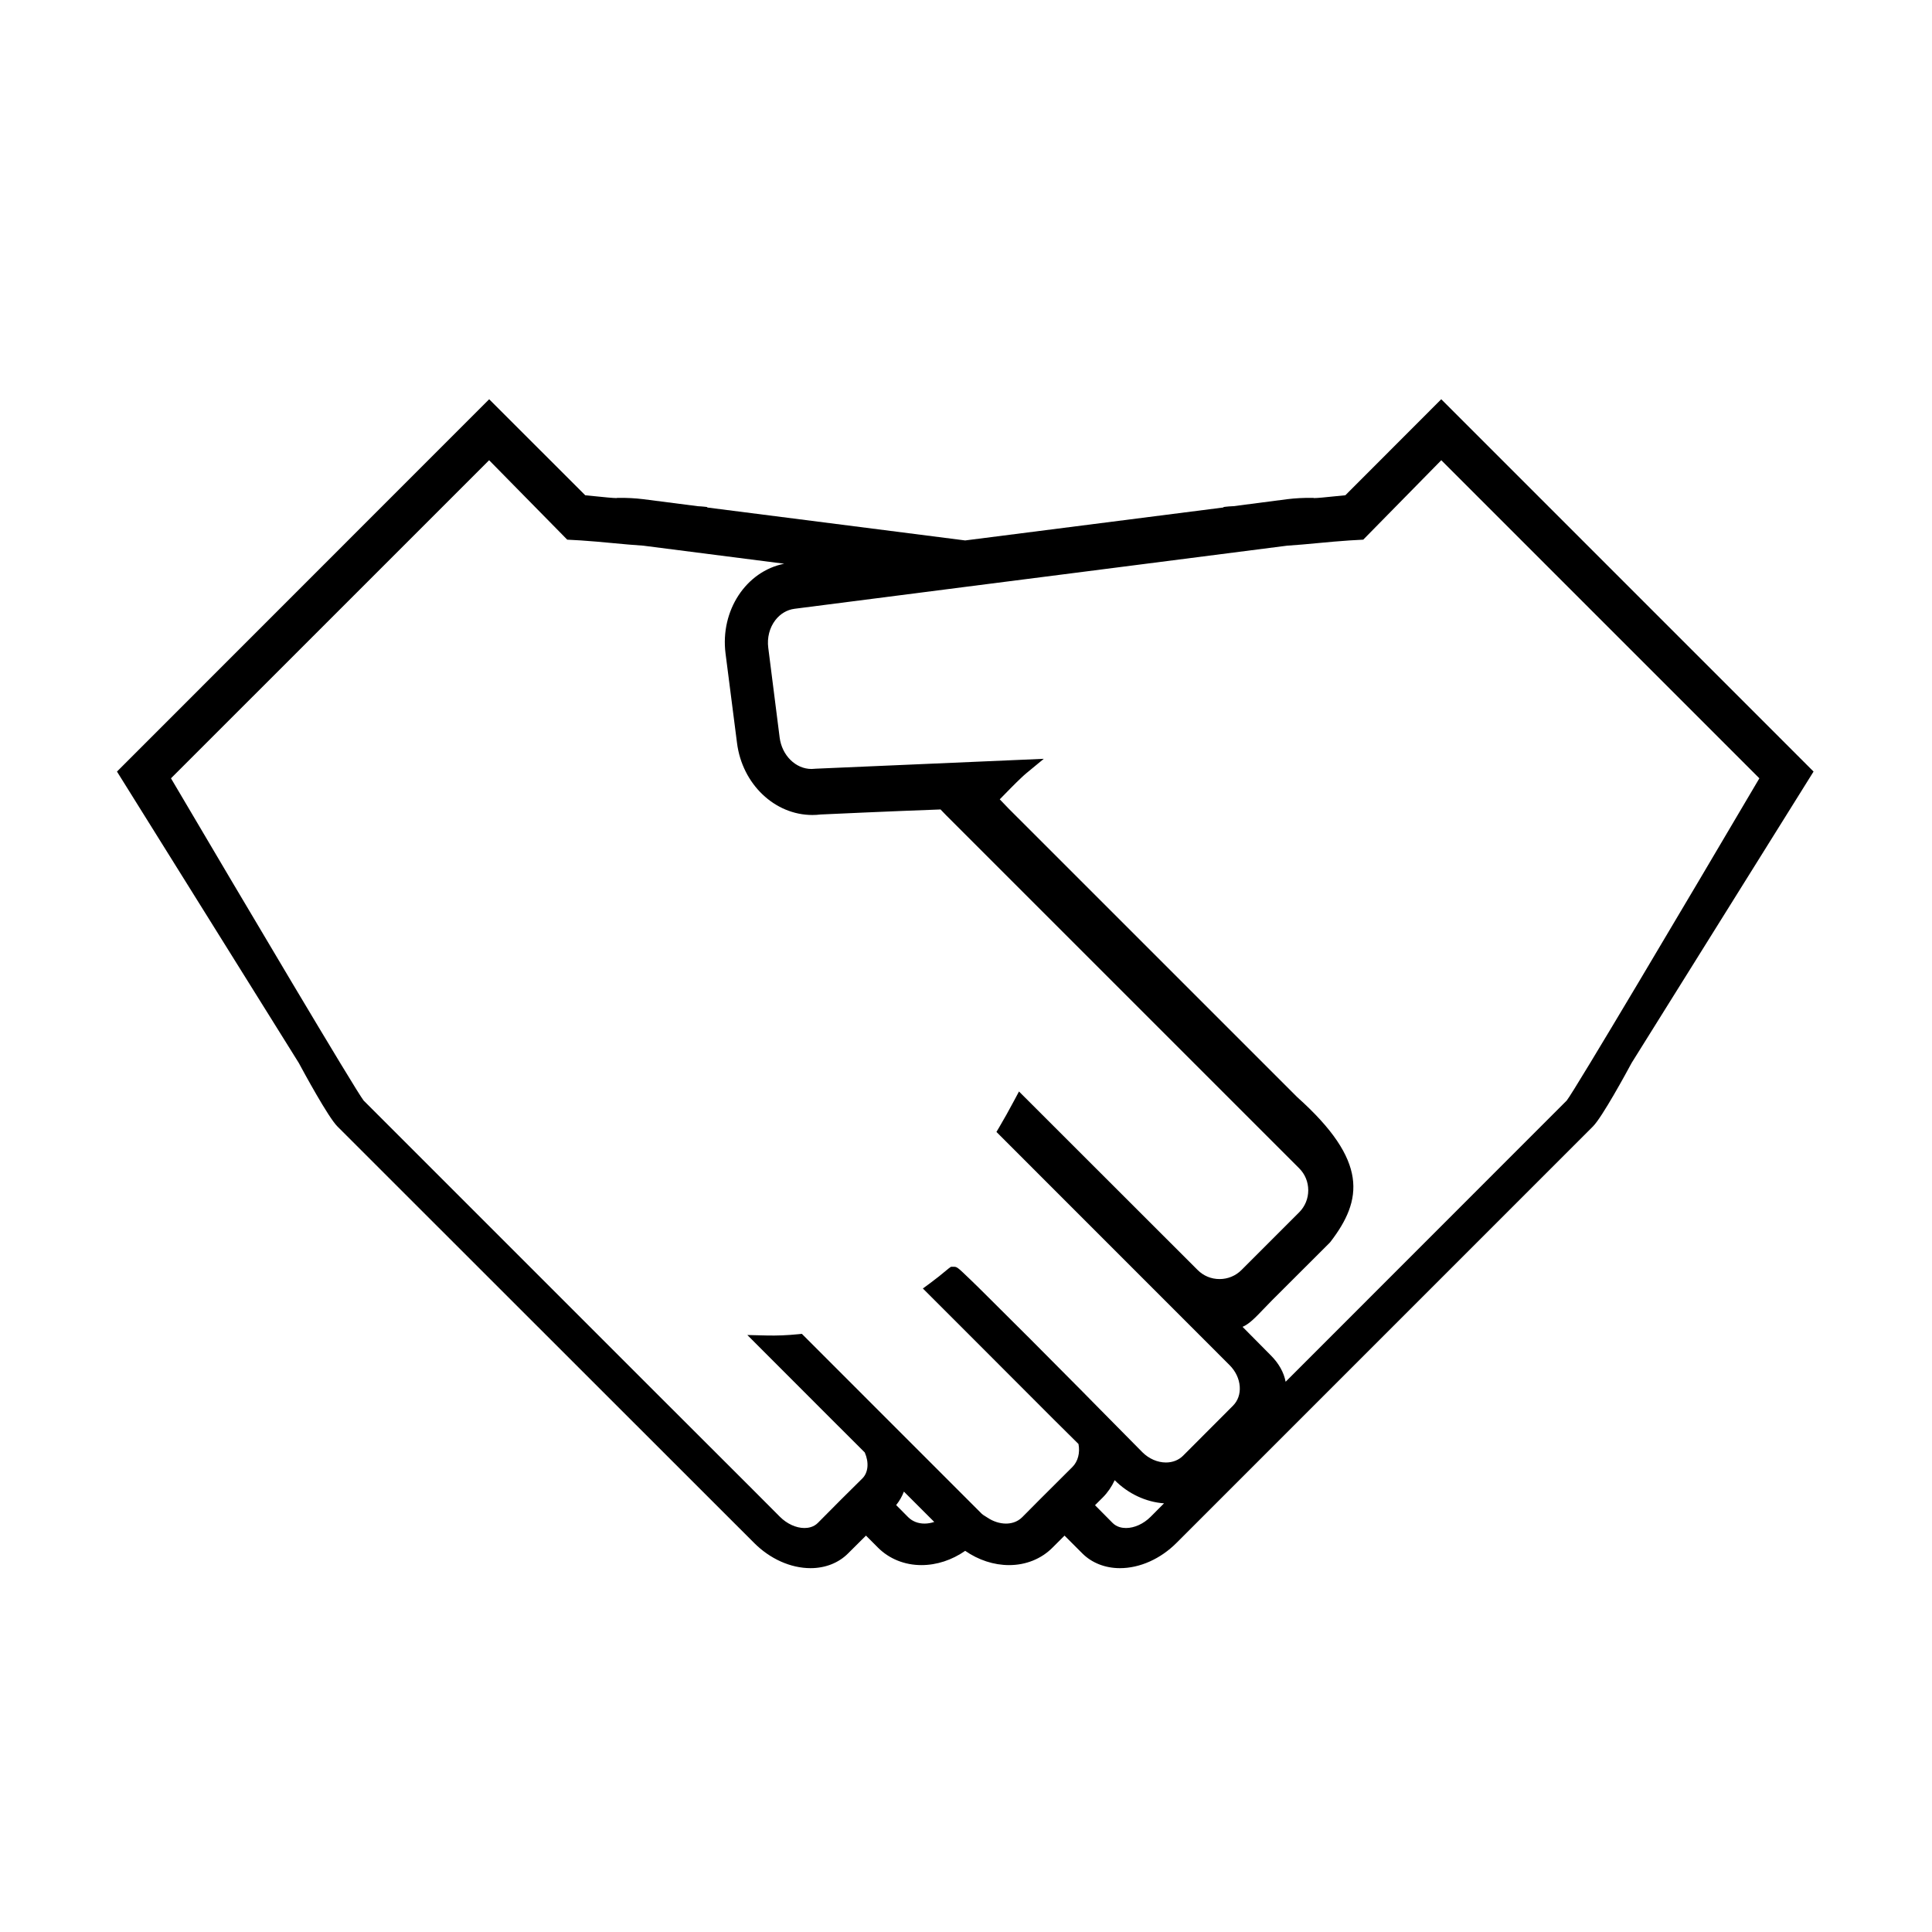
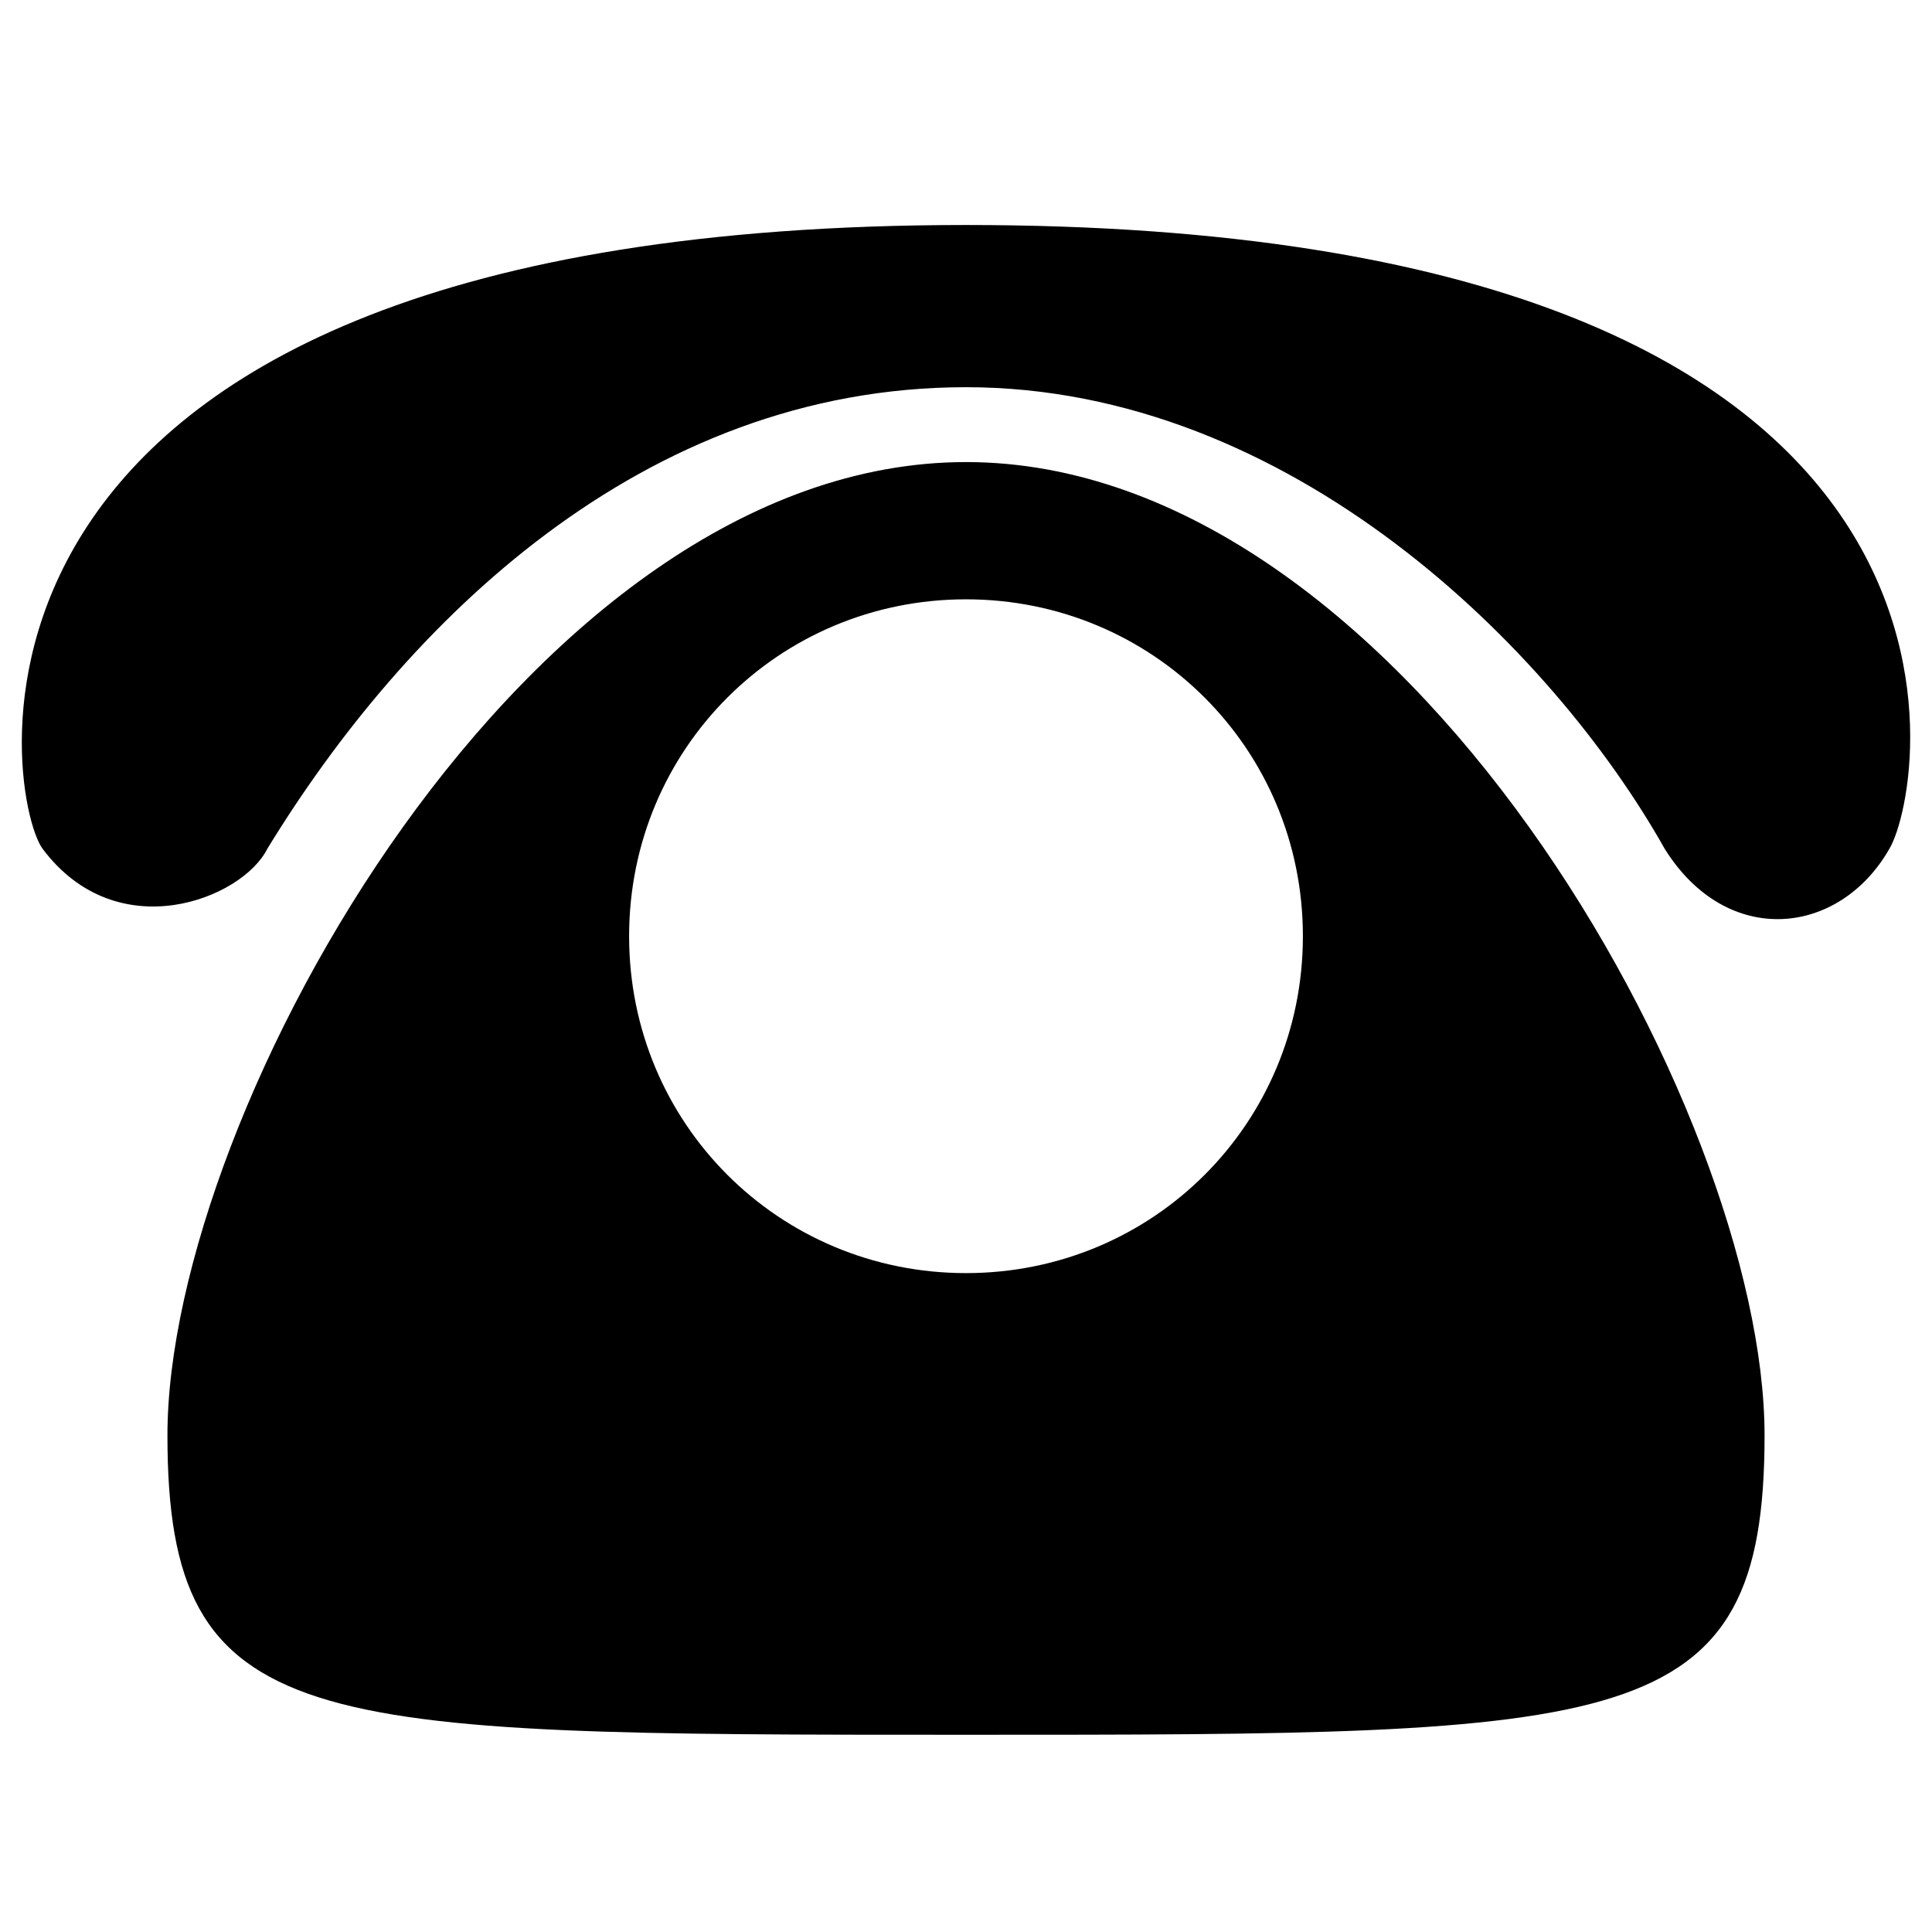
- <svg xmlns="http://www.w3.org/2000/svg" t="1572531630558" class="icon" viewBox="0 0 1024 1024" version="1.1" p-id="9661" width="128" height="128">
+ <svg xmlns="http://www.w3.org/2000/svg" t="1578487881904" class="icon" viewBox="0 0 1024 1024" version="1.1" p-id="4821" width="48" height="48">
  <defs>
    <style type="text/css" />
  </defs>
-   <path d="M763.89 211.607l-50.834 50.897c-1.693 0.143-3.854 0.365-6.108 0.598-4.069 0.42-8.677 0.91-10.543 0.888l-0.211-0.084-0.739-0.012c-4.468-0.072-8.772 0.147-13.214 0.688l-28.449 3.696-0.687 0.037c-1.013 0.053-2.162 0.112-3.217 0.244l-1.262 0.158-0.301 0.27-136.767 17.456-136.572-17.439-0.277-0.279-1.404-0.167c-1.135-0.134-2.256-0.192-3.341-0.249l-29.026-3.731c-4.392-0.535-8.721-0.759-13.176-0.683l-0.76 0.012-0.204 0.084c-0.007 0-0.014 0-0.023 0-1.923 0-6.83-0.506-10.772-0.912-2.143-0.221-4.199-0.433-5.803-0.571l-50.931-50.898L62.001 408.945l96.321 154.362c2.72 5.06 15.649 28.885 20.505 33.723L399.578 817.666c8.502 8.573 19.454 13.489 30.049 13.489 7.806 0 14.868-2.779 19.869-7.814l9.486-9.438 6.278 6.289c5.983 6.026 14.195 9.345 23.126 9.345 8.06 0 16.183-2.666 23.184-7.561 7.044 4.894 15.198 7.561 23.267 7.561 8.945 0 17.151-3.321 23.082-9.332l6.309-6.298 9.427 9.427c5.045 5.045 12.121 7.822 19.923 7.822 10.588 0 21.558-4.913 30.09-13.476l220.629-220.644c4.858-4.84 17.818-28.673 20.539-33.728l96.386-154.362L763.89 211.607zM584.507 793.678c2.607-2.624 4.735-5.723 6.306-9.149 7.168 7.204 16.57 11.591 26.141 12.275l-7.115 7.143c-3.717 3.715-8.582 5.935-13.015 5.935-2.017 0-4.888-0.465-7.098-2.66l-9.348-9.434L584.507 793.678zM617.981 775.151c-4.46 0-9.008-1.977-12.452-5.398 0 0-9.738-9.871-23.004-23.283l-3.598-3.647c-1.735-1.759-3.523-3.569-5.359-5.443-18.473-18.669-37.56-37.789-49.797-49.874-3.73-3.732-6.805-6.758-9.439-9.289-7.087-6.802-7.087-6.802-8.982-6.802l-1.308 0.005-1.053 0.746-0.266 0.206c-3.629 3.057-6.737 5.522-9.786 7.764l-3.795 2.793 19.549 19.532 49.862 49.926 13.064 12.959c0.91 4.678-0.288 9.273-3.236 12.201l-17.419 17.368-9.165 9.233c-2.798 2.795-6.225 3.385-8.609 3.385-3.268 0-6.743-1.111-9.74-3.102-0.443-0.304-0.899-0.583-1.356-0.864-0.709-0.433-1.321-0.805-1.751-1.246l-95.335-95.352-1.909 0.19c-5.923 0.588-11.292 0.807-16.87 0.673l-10.129-0.249 44.558 44.597 17.684 17.647c2.312 5.264 1.855 10.598-1.211 13.716l-11.467 11.366-12.209 12.294c-2.216 2.212-5.074 2.677-7.078 2.677-4.416 0-9.272-2.221-12.984-5.932l-14.984-15.03-49.189-49.124L192.726 583.306c-4.306-5.488-62.718-103.954-102.102-170.784l168.622-168.593 41.394 42.103 7.111 0.397c5.459 0.345 11.317 0.895 16.981 1.426 5.746 0.539 11.176 1.05 16.285 1.371l74.63 9.561c-20.148 3.981-33.959 24.736-31.104 47.499l6.096 47.548c2.762 21.737 19.93 38.129 39.932 38.129 1.447 0 2.91-0.089 4.353-0.263 2.648-0.124 38.187-1.769 62.922-2.647l0.183-0.011c0.158-0.012 0.31-0.021 0.459-0.031 1.322 1.411 2.454 2.587 3.093 3.212l187.01 186.995c3.1 3.093 4.809 7.233 4.809 11.654 0 4.424-1.71 8.571-4.812 11.678L658.041 673.103c-3.102 3.115-7.242 4.829-11.66 4.829-4.414 0-8.543-1.714-11.64-4.837l-94.655-94.584-2.576 4.824c-2.809 5.264-5.351 9.811-7.774 13.906l-1.6 2.707 123.555 123.589c3.205 3.2 5.123 7.246 5.402 11.397 0.265 3.946-1.003 7.534-3.574 10.108l-26.53 26.582C624.692 773.898 621.492 775.151 617.981 775.151zM669.644 693.889c1.362-1.426 2.859-2.991 4.524-4.665l30.579-30.526 0.349-0.396c17.195-22.33 20.258-42.971-17.537-76.792L534.45 428.42l-1.221-1.279c-1.249-1.305-2.353-2.459-3.341-3.479l0.029-0.03c3.9-4.001 8.321-8.536 11.459-11.473 0.778-0.73 1.767-1.647 2.524-2.273l9.331-7.699-120.931 5.241-0.335 0.028c-0.606 0.078-1.221 0.117-1.83 0.117-8.416 0-15.682-7.165-16.904-16.661l-6.032-47.556c-0.7-5.321 0.667-10.666 3.749-14.667 2.605-3.378 6.219-5.516 10.181-6.02l90.943-11.667 64.238-8.211 105.83-13.567c5.151-0.322 10.871-0.859 16.402-1.377 5.645-0.529 11.48-1.075 16.868-1.417l7.137-0.398 41.362-42.101 168.591 168.591c-39.369 66.822-97.771 165.289-102.096 170.778L681.411 732.356c-0.958-5.01-3.615-9.754-7.918-14.047l-14.908-15.05C662.147 701.728 665.373 698.354 669.644 693.889zM495.169 806.66c-1.718 0.573-3.466 0.872-5.154 0.872-3.409 0-6.41-1.177-8.642-3.374l-6.39-6.439c1.719-2.127 3.096-4.527 4.103-7.143L495.169 806.66z" p-id="9662" />
+   <path d="M935.254 760.747c0 158.72-72.746 158.72-423.254 158.72-350.506 0-423.254 0-423.254-158.72 0-171.946 191.786-515.84 423.254-515.84 231.466 0 423.254 343.894 423.254 515.84zM512 317.653c-99.2 0-178.56 79.36-178.56 178.56S412.8 674.773 512 674.773s178.56-79.36 178.56-178.56S611.2 317.653 512 317.653zM141.654 449.921C214.4 330.881 340.054 205.227 512 205.227s310.826 138.88 370.346 244.694c33.066 52.906 92.586 46.294 119.04 0 19.84-33.066 72.746-330.666-489.386-330.666-562.134 0-509.226 304.214-489.386 330.666 39.68 52.906 105.814 26.454 119.04 0z" fill="" p-id="4822" />
</svg>
